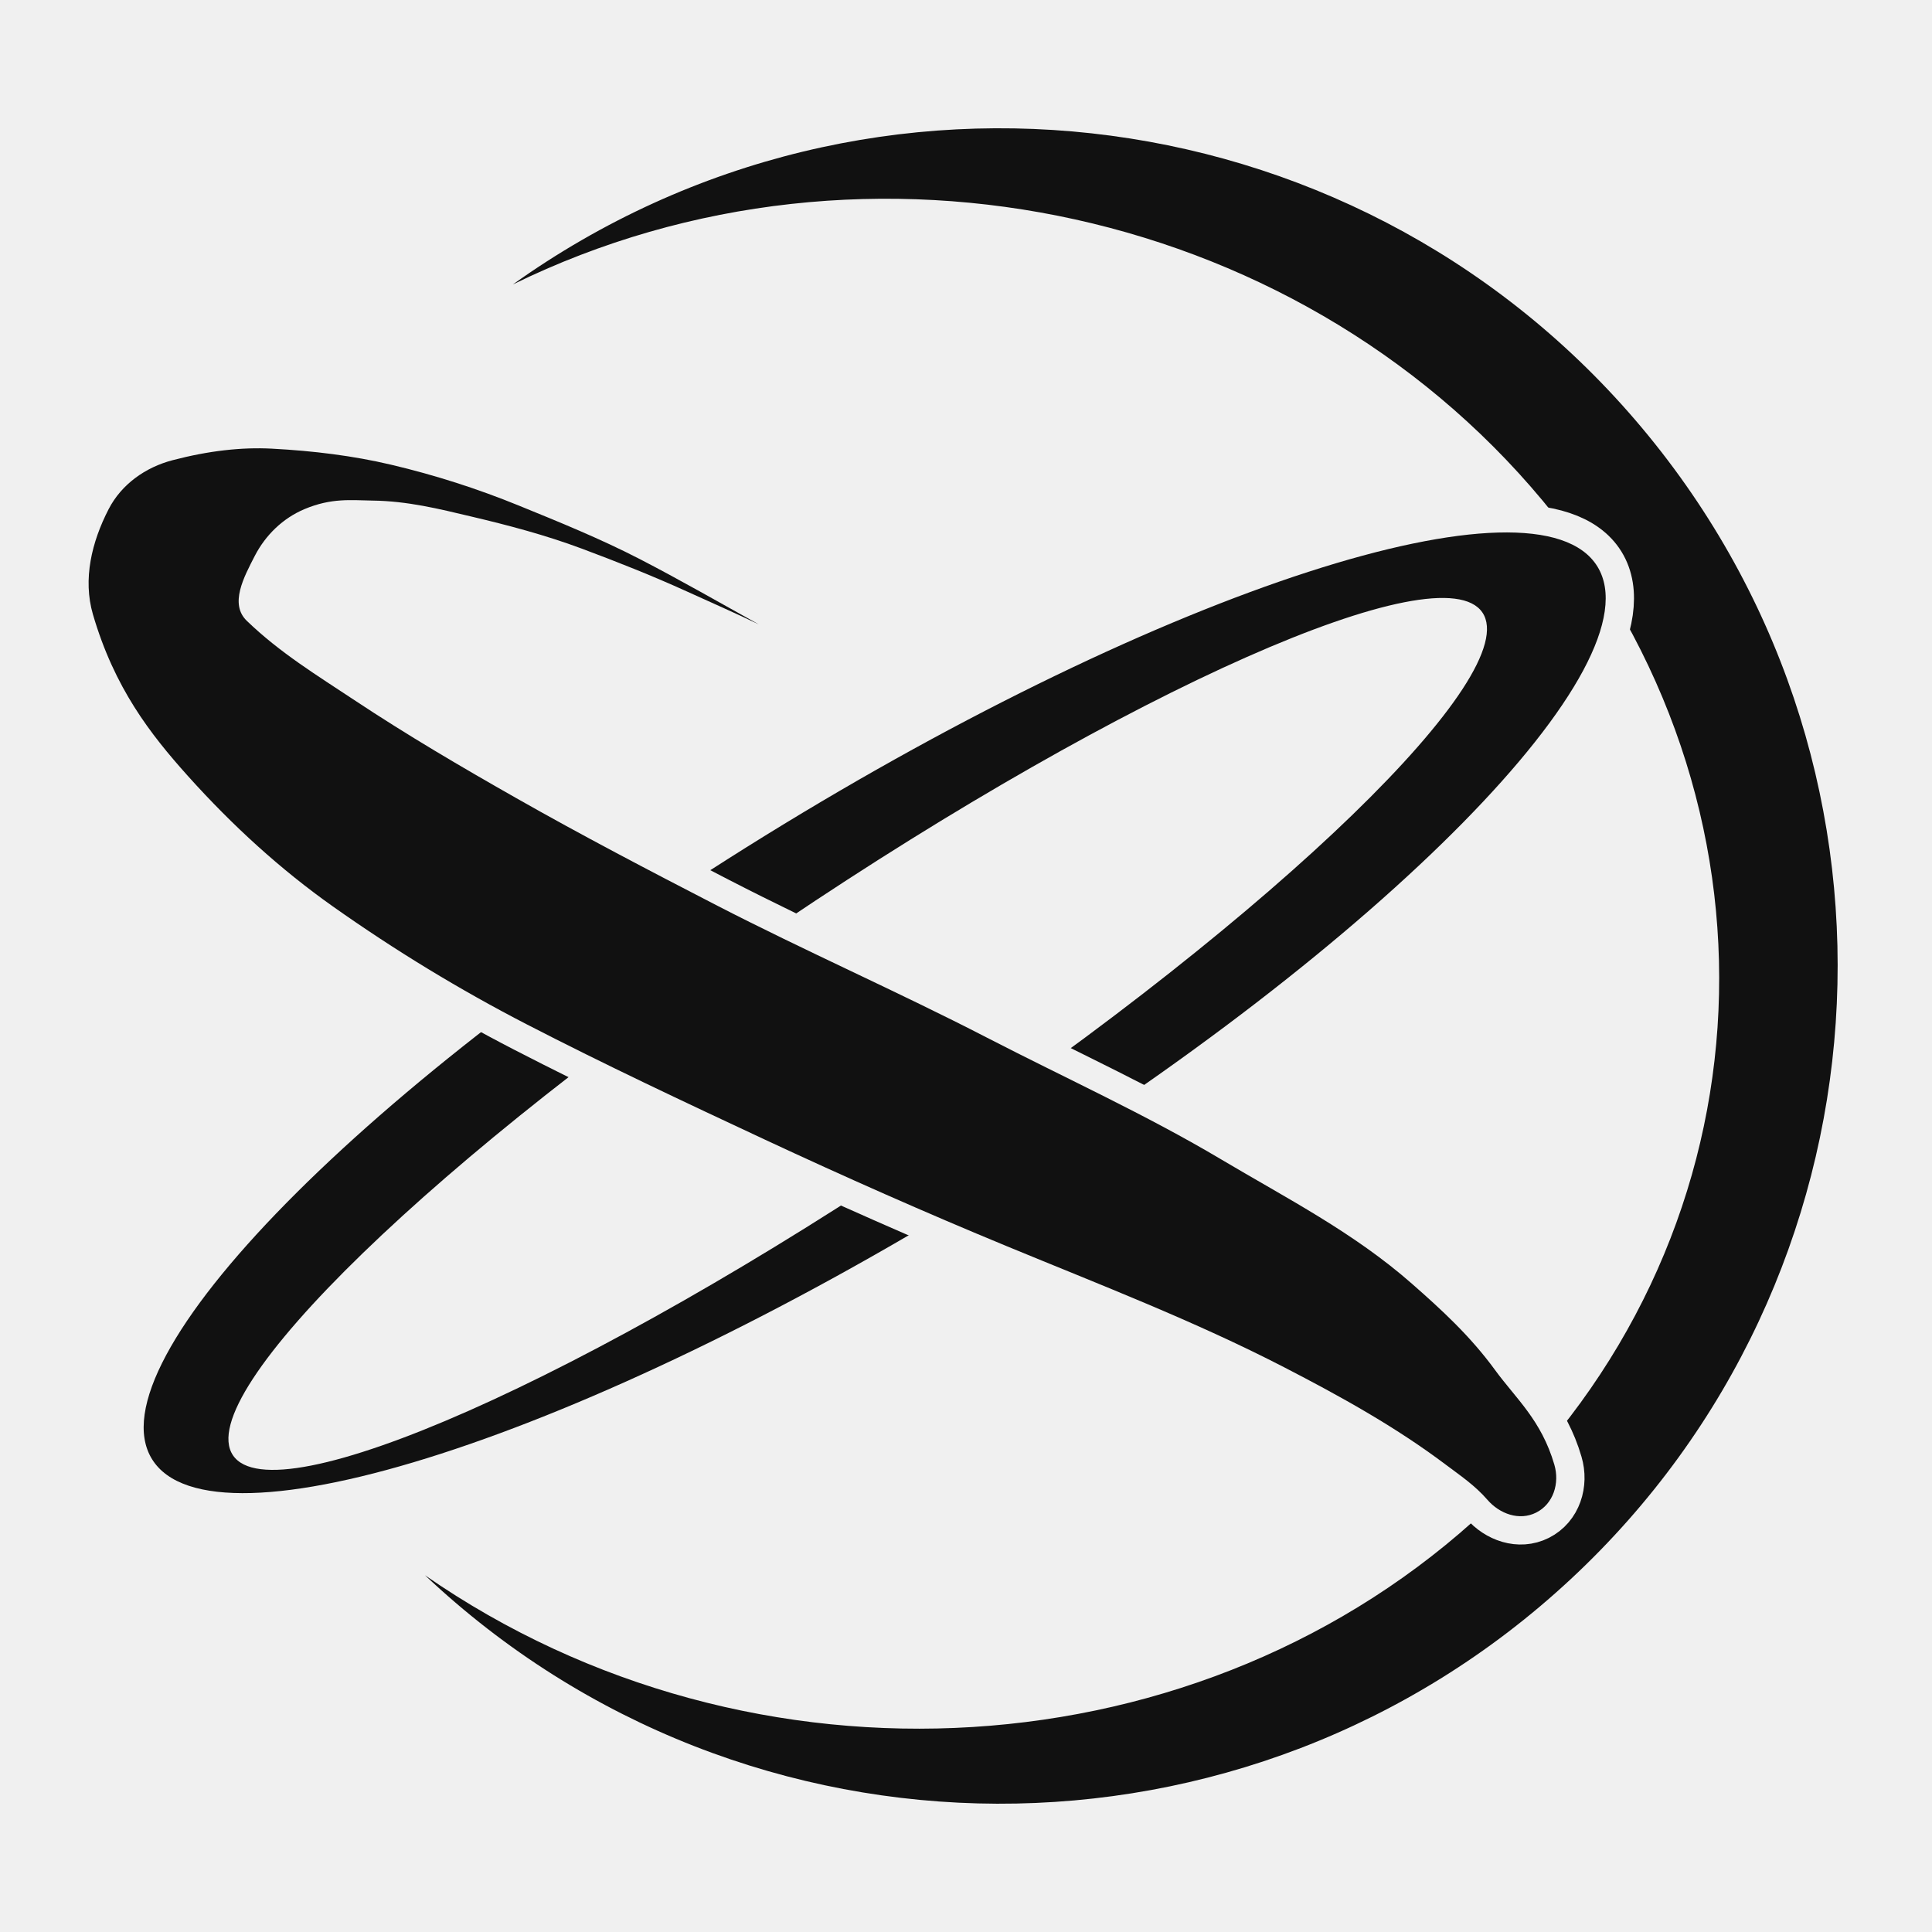
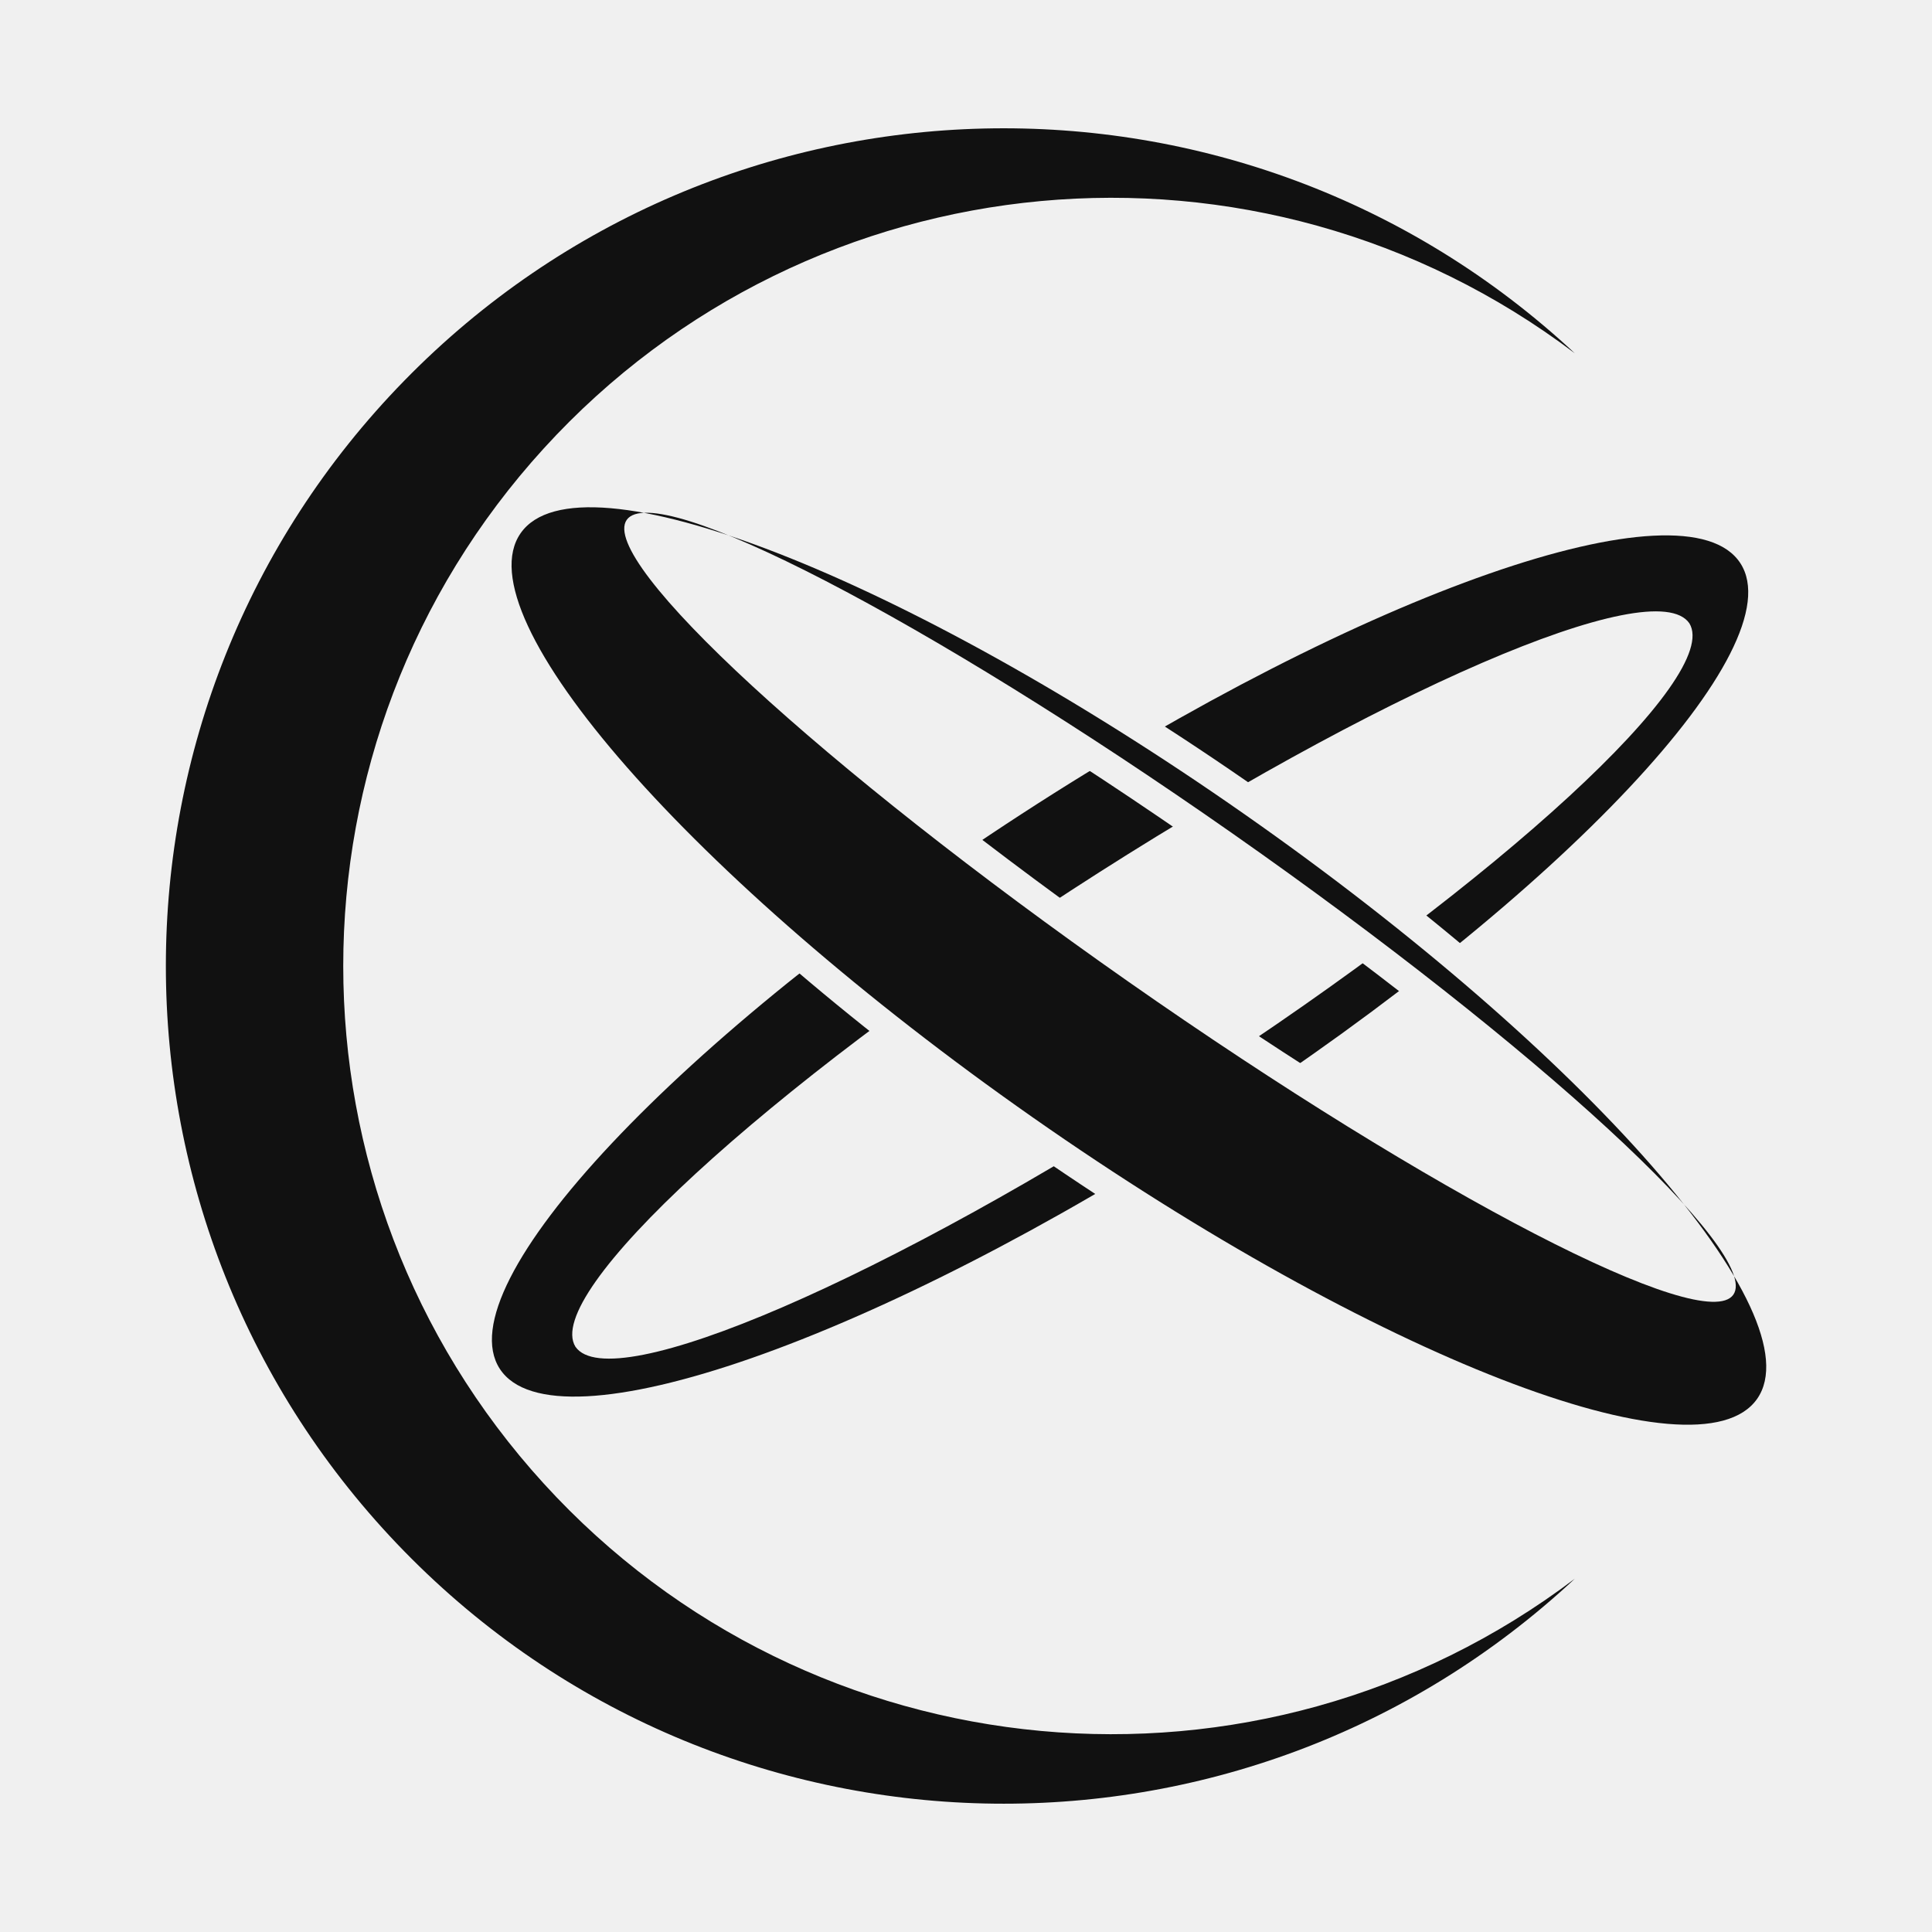
- <svg xmlns="http://www.w3.org/2000/svg" xmlns:xlink="http://www.w3.org/1999/xlink" viewBox="0 0 512 512" width="512" height="512" role="img" aria-label="Crescent X, the Kubrique logo mark: a crescent and two interlocking orbital rings forming an X">
+ <svg xmlns="http://www.w3.org/2000/svg" xmlns:xlink="http://www.w3.org/1999/xlink" viewBox="0 0 512 512" width="512" height="512" role="img" aria-label="Crescent X, the Kubrique logo mark: a lunar crescent facing right and two interlocking orbital rings forming an X">
  <defs>
-     <path id="cx-crescent" d="M135.91 75.39 A222 222 0 1 1 112.63 417.46 A216.7 202.4 8.4 1 0 135.91 75.39 Z" />
-     <path id="cx-x1" d="M65.4 164.52 C74.16 172.98 84.15 179.06 93.93 185.55 C107.9 194.82 122.3 203.27 136.8 211.5 C154.21 221.39 171.94 230.65 189.71 239.82 C213.41 252.05 237.88 262.77 261.58 275 C282.31 285.7 303.6 295.34 323.69 307.29 C340.91 317.53 358.73 326.61 374.21 340.23 C381.95 347.03 389.6 354.02 396.19 363.05 C401.79 370.72 408.46 376.33 411.92 388.16 C413.36 393.07 411.67 398.55 407.1 400.85 C402.66 403.09 397.44 401.22 394.18 397.46 C390.89 393.66 386.99 391.04 383.21 388.2 C369.7 378.03 355.1 369.98 340.29 362.33 C316.6 350.1 291.55 340.48 266.82 330.26 C245.17 321.32 223.8 311.85 202.64 301.98 C181.48 292.1 160.35 282.17 139.61 271.47 C121.84 262.3 104.71 251.88 88.22 240.22 C74.48 230.5 61.71 218.92 49.8 205.65 C39.8 194.5 30.33 182.32 24.63 162.83 C21.9 153.47 24.32 143.6 28.79 134.93 C32.2 128.33 38.54 123.84 45.73 121.96 C55.27 119.46 64.04 118.47 72.07 118.9 C83.02 119.48 93.6 120.78 103.63 123.15 C115.34 125.91 126.59 129.54 137.44 133.96 C148.29 138.38 159.14 142.79 169.51 148.14 C180.17 153.65 190.59 159.63 201.08 165.46 C194.77 162.43 188.34 159.61 181.96 156.71 C172.85 152.57 163.5 148.87 154.07 145.35 C144.63 141.83 134.74 139.2 124.7 136.84 C116.34 134.86 108.04 132.78 98.73 132.66 C93.14 132.58 87.87 131.89 80.67 134.93 C74.97 137.34 70.39 141.78 67.54 147.28 C64.6 152.99 60.78 160.06 65.4 164.52 Z" />
-     <path id="cx-x2" fill-rule="evenodd" d="M423.32 150.12 A225.1 55.2 -31.7 0 1 40.28 386.68 A225.1 55.2 -31.7 0 1 423.32 150.12 Z M392.86 162.33 A199.7 35.6 -34 0 1 61.74 385.67 A199.7 35.6 -34 0 1 392.86 162.33 Z" />
+     <path id="cx-crescent" d="M417.36 418.36 A222 222 0 1 1 417.36 93.64 A203.58 203.58 0 1 0 417.36 418.36 Z" />
+     <path id="cx-x1" fill-rule="evenodd" d="M465.65 370.72 A200 49 35 0 1 137.99 141.28 A200 49 35 0 1 465.65 370.72 Z M459.35 343.11 A179 24 35 0 1 166.09 137.77 A179 24 35 0 1 459.35 343.11 Z" />
+     <path id="cx-x2" fill-rule="evenodd" d="M461.21 149.25 A196 48 -33 0 1 132.45 362.75 A196 48 -33 0 1 461.21 149.25 Z M447.7 165.18 A176 30 -33 0 1 152.49 356.89 A176 30 -33 0 1 447.7 165.18 Z" />
    <mask id="cx-under-x1" maskUnits="userSpaceOnUse" x="0" y="0" width="512" height="512">
      <rect width="512" height="512" fill="#fff" />
-       <use href="#cx-x1" xlink:href="#cx-x1" fill="#000" stroke="#000" stroke-width="15" stroke-linejoin="round" />
-     </mask>
-     <mask id="cx-under-x1-x2" maskUnits="userSpaceOnUse" x="0" y="0" width="512" height="512">
-       <rect width="512" height="512" fill="#fff" />
-       <use href="#cx-x1" xlink:href="#cx-x1" fill="#000" stroke="#000" stroke-width="15" stroke-linejoin="round" />
-       <use href="#cx-x2" xlink:href="#cx-x2" fill="#000" fill-rule="evenodd" stroke="#000" stroke-width="15" stroke-linejoin="round" />
+       <use href="#cx-x1" xlink:href="#cx-x1" fill="#000" fill-rule="evenodd" stroke="#000" stroke-width="15" stroke-linejoin="round" />
    </mask>
  </defs>
  <g id="mark" fill="#111111">
-     <use id="ring-crescent" href="#cx-crescent" xlink:href="#cx-crescent" mask="url(#cx-under-x1-x2)" />
+     <use id="ring-crescent" href="#cx-crescent" xlink:href="#cx-crescent" />
    <use id="ring-x2" href="#cx-x2" xlink:href="#cx-x2" mask="url(#cx-under-x1)" />
    <use id="ring-x1" href="#cx-x1" xlink:href="#cx-x1" />
  </g>
</svg>
